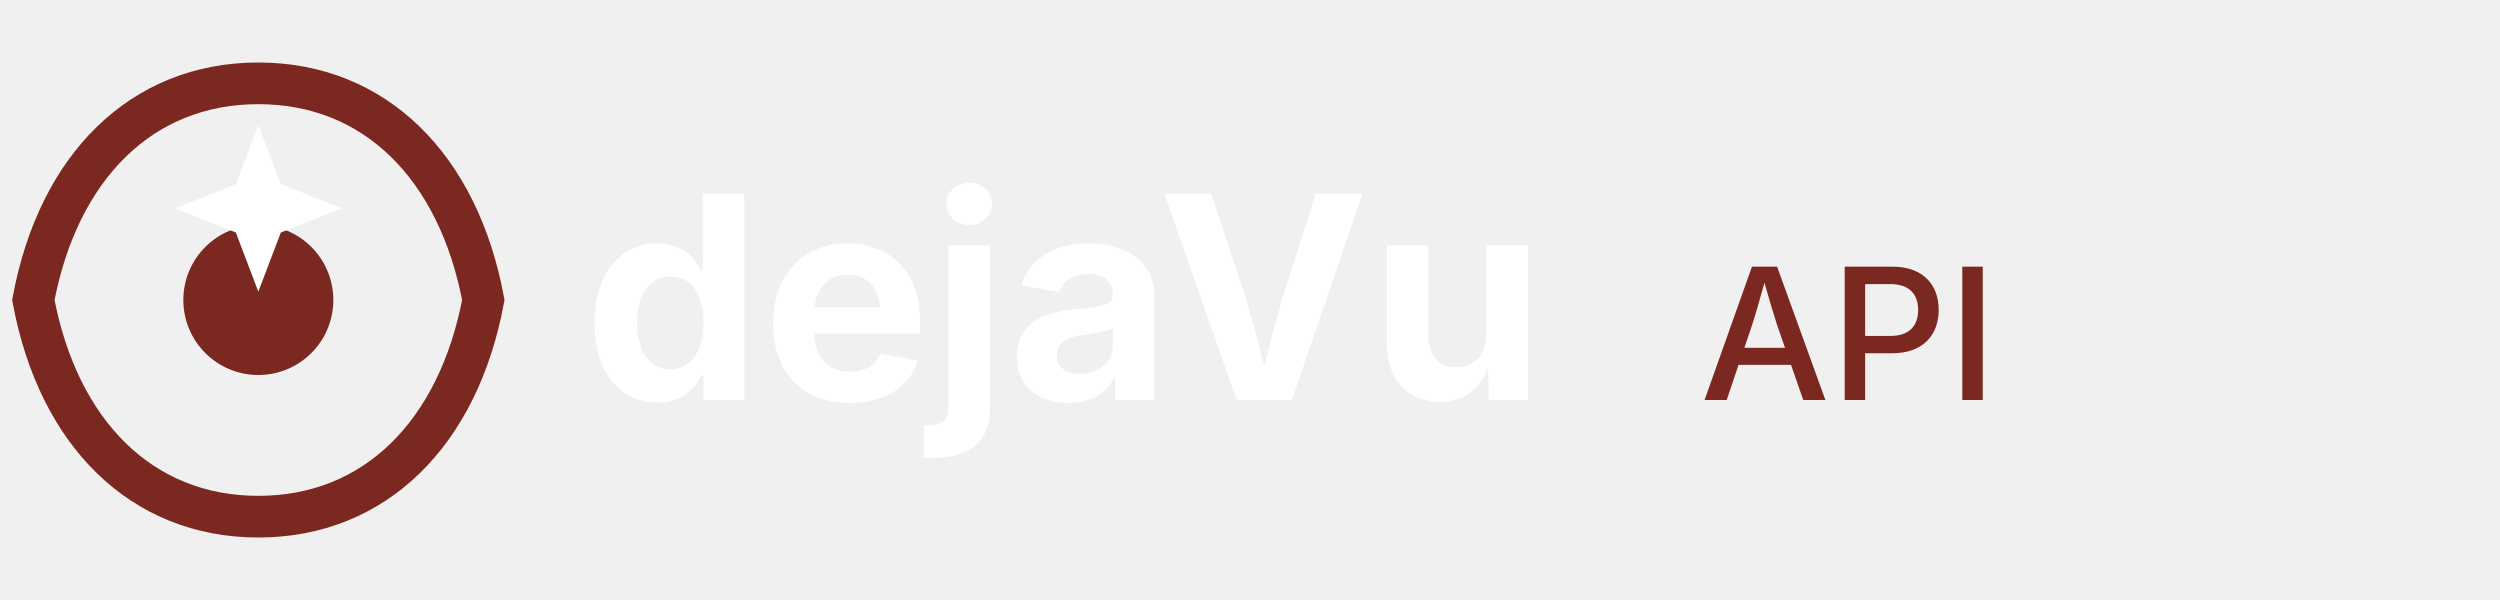
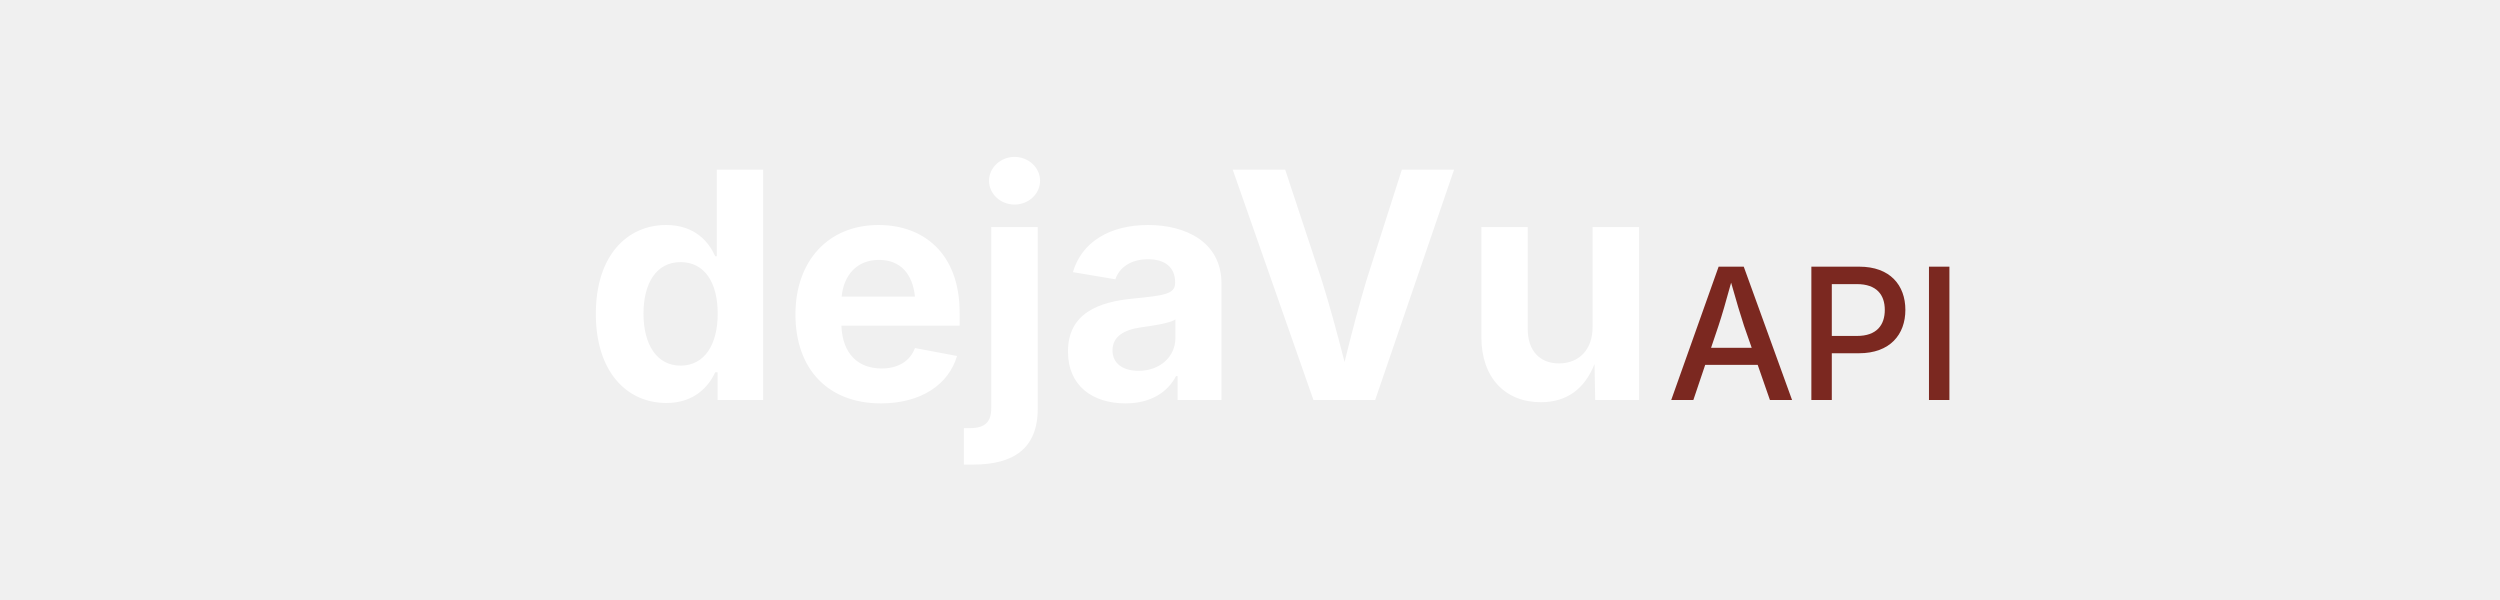
<svg xmlns="http://www.w3.org/2000/svg" width="300" height="72" viewBox="0 0 300 72" fill="none">
-   <g transform="translate(4 8)">
-     <path d="M27 2C13 2 3 12 0 28c3 16 13 26 27 26s24-10 27-26C51 12 41 2 27 2Z" stroke="#7B2820" stroke-width="5" />
-     <circle cx="27" cy="28" r="9" fill="#7B2820" />
-     <path d="M27 7l2.7 7.1L37 17l-7.3 2.9L27 27l-2.7-7.1L17 17l7.3-2.9L27 7Z" fill="#fff" />
-   </g>
-   <text x="70" y="48" font-family="Inter,Arial,sans-serif" font-size="34" font-weight="700" fill="#fff">dejaVu</text>
-   <text x="204" y="48" font-family="Inter,Arial,sans-serif" font-size="22" font-weight="500" fill="#7B2820">API</text>
+   <text x="70" y="48" font-family="Inter,Arial,sans-serif" font-size="38" font-weight="700" fill="#fff">dejaVu</text>
+   <text x="200" y="48" font-family="Inter,Arial,sans-serif" font-size="22" font-weight="500" fill="#7B2820">API</text>
</svg>
